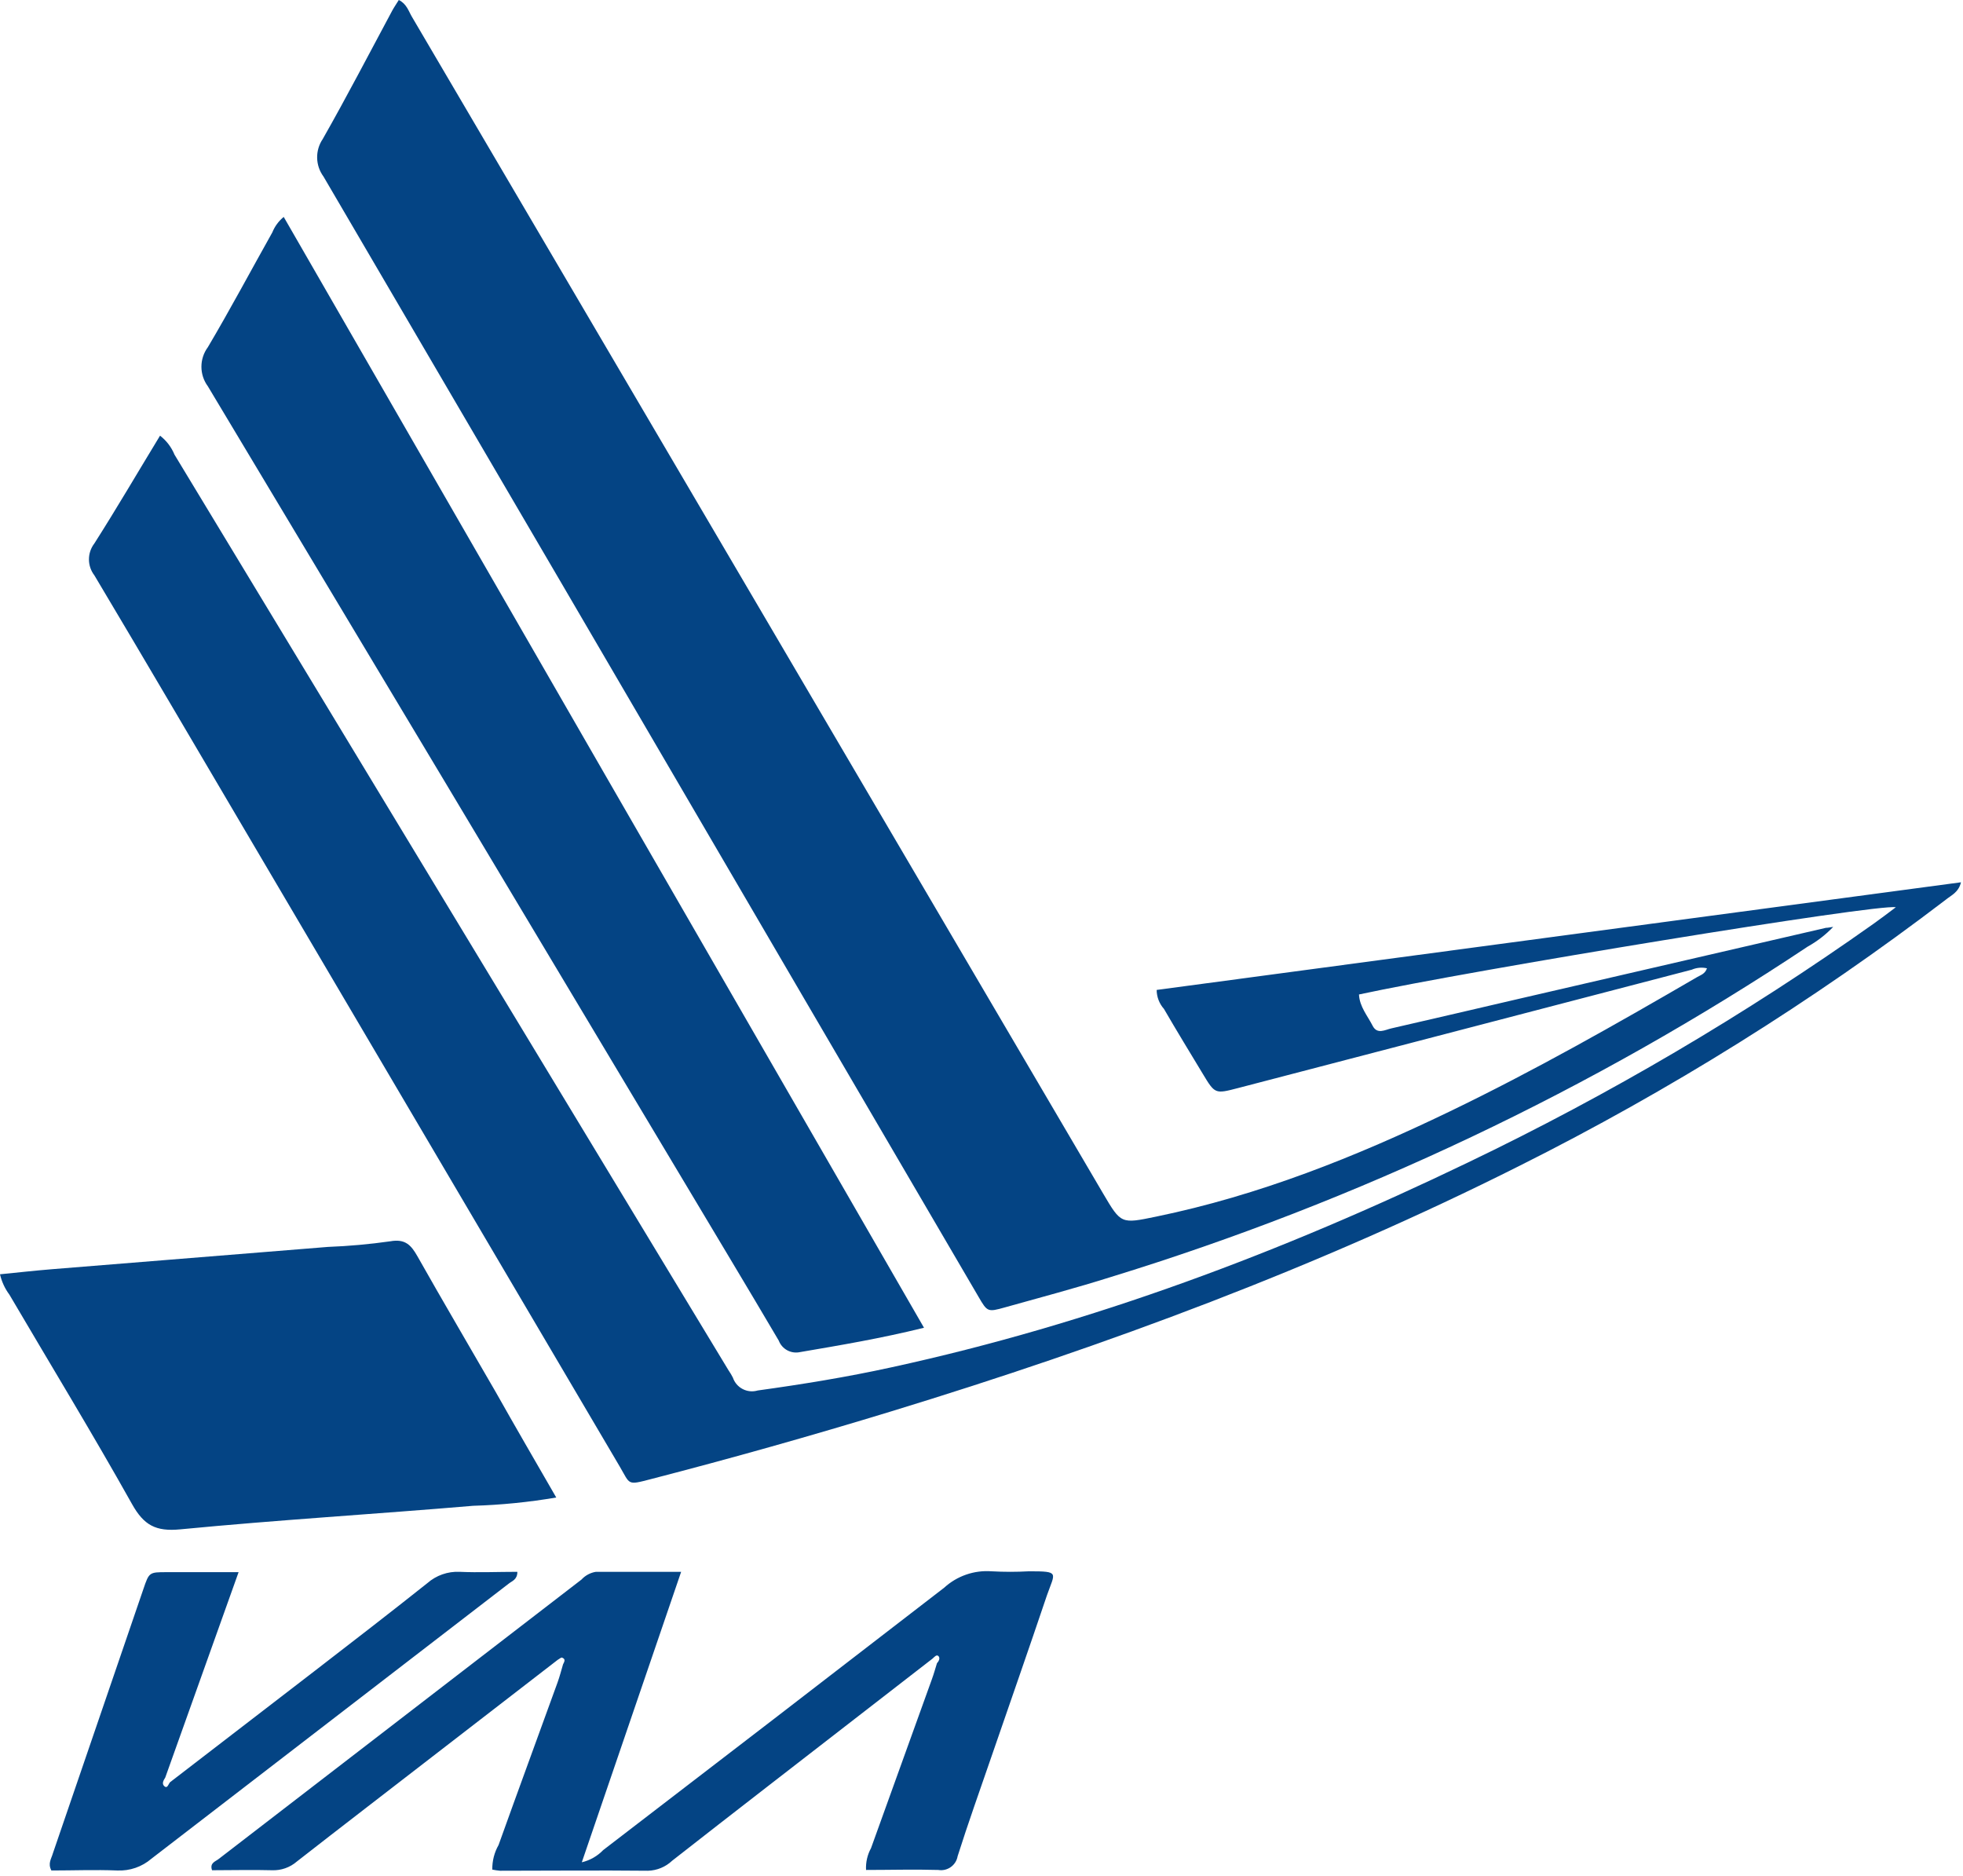
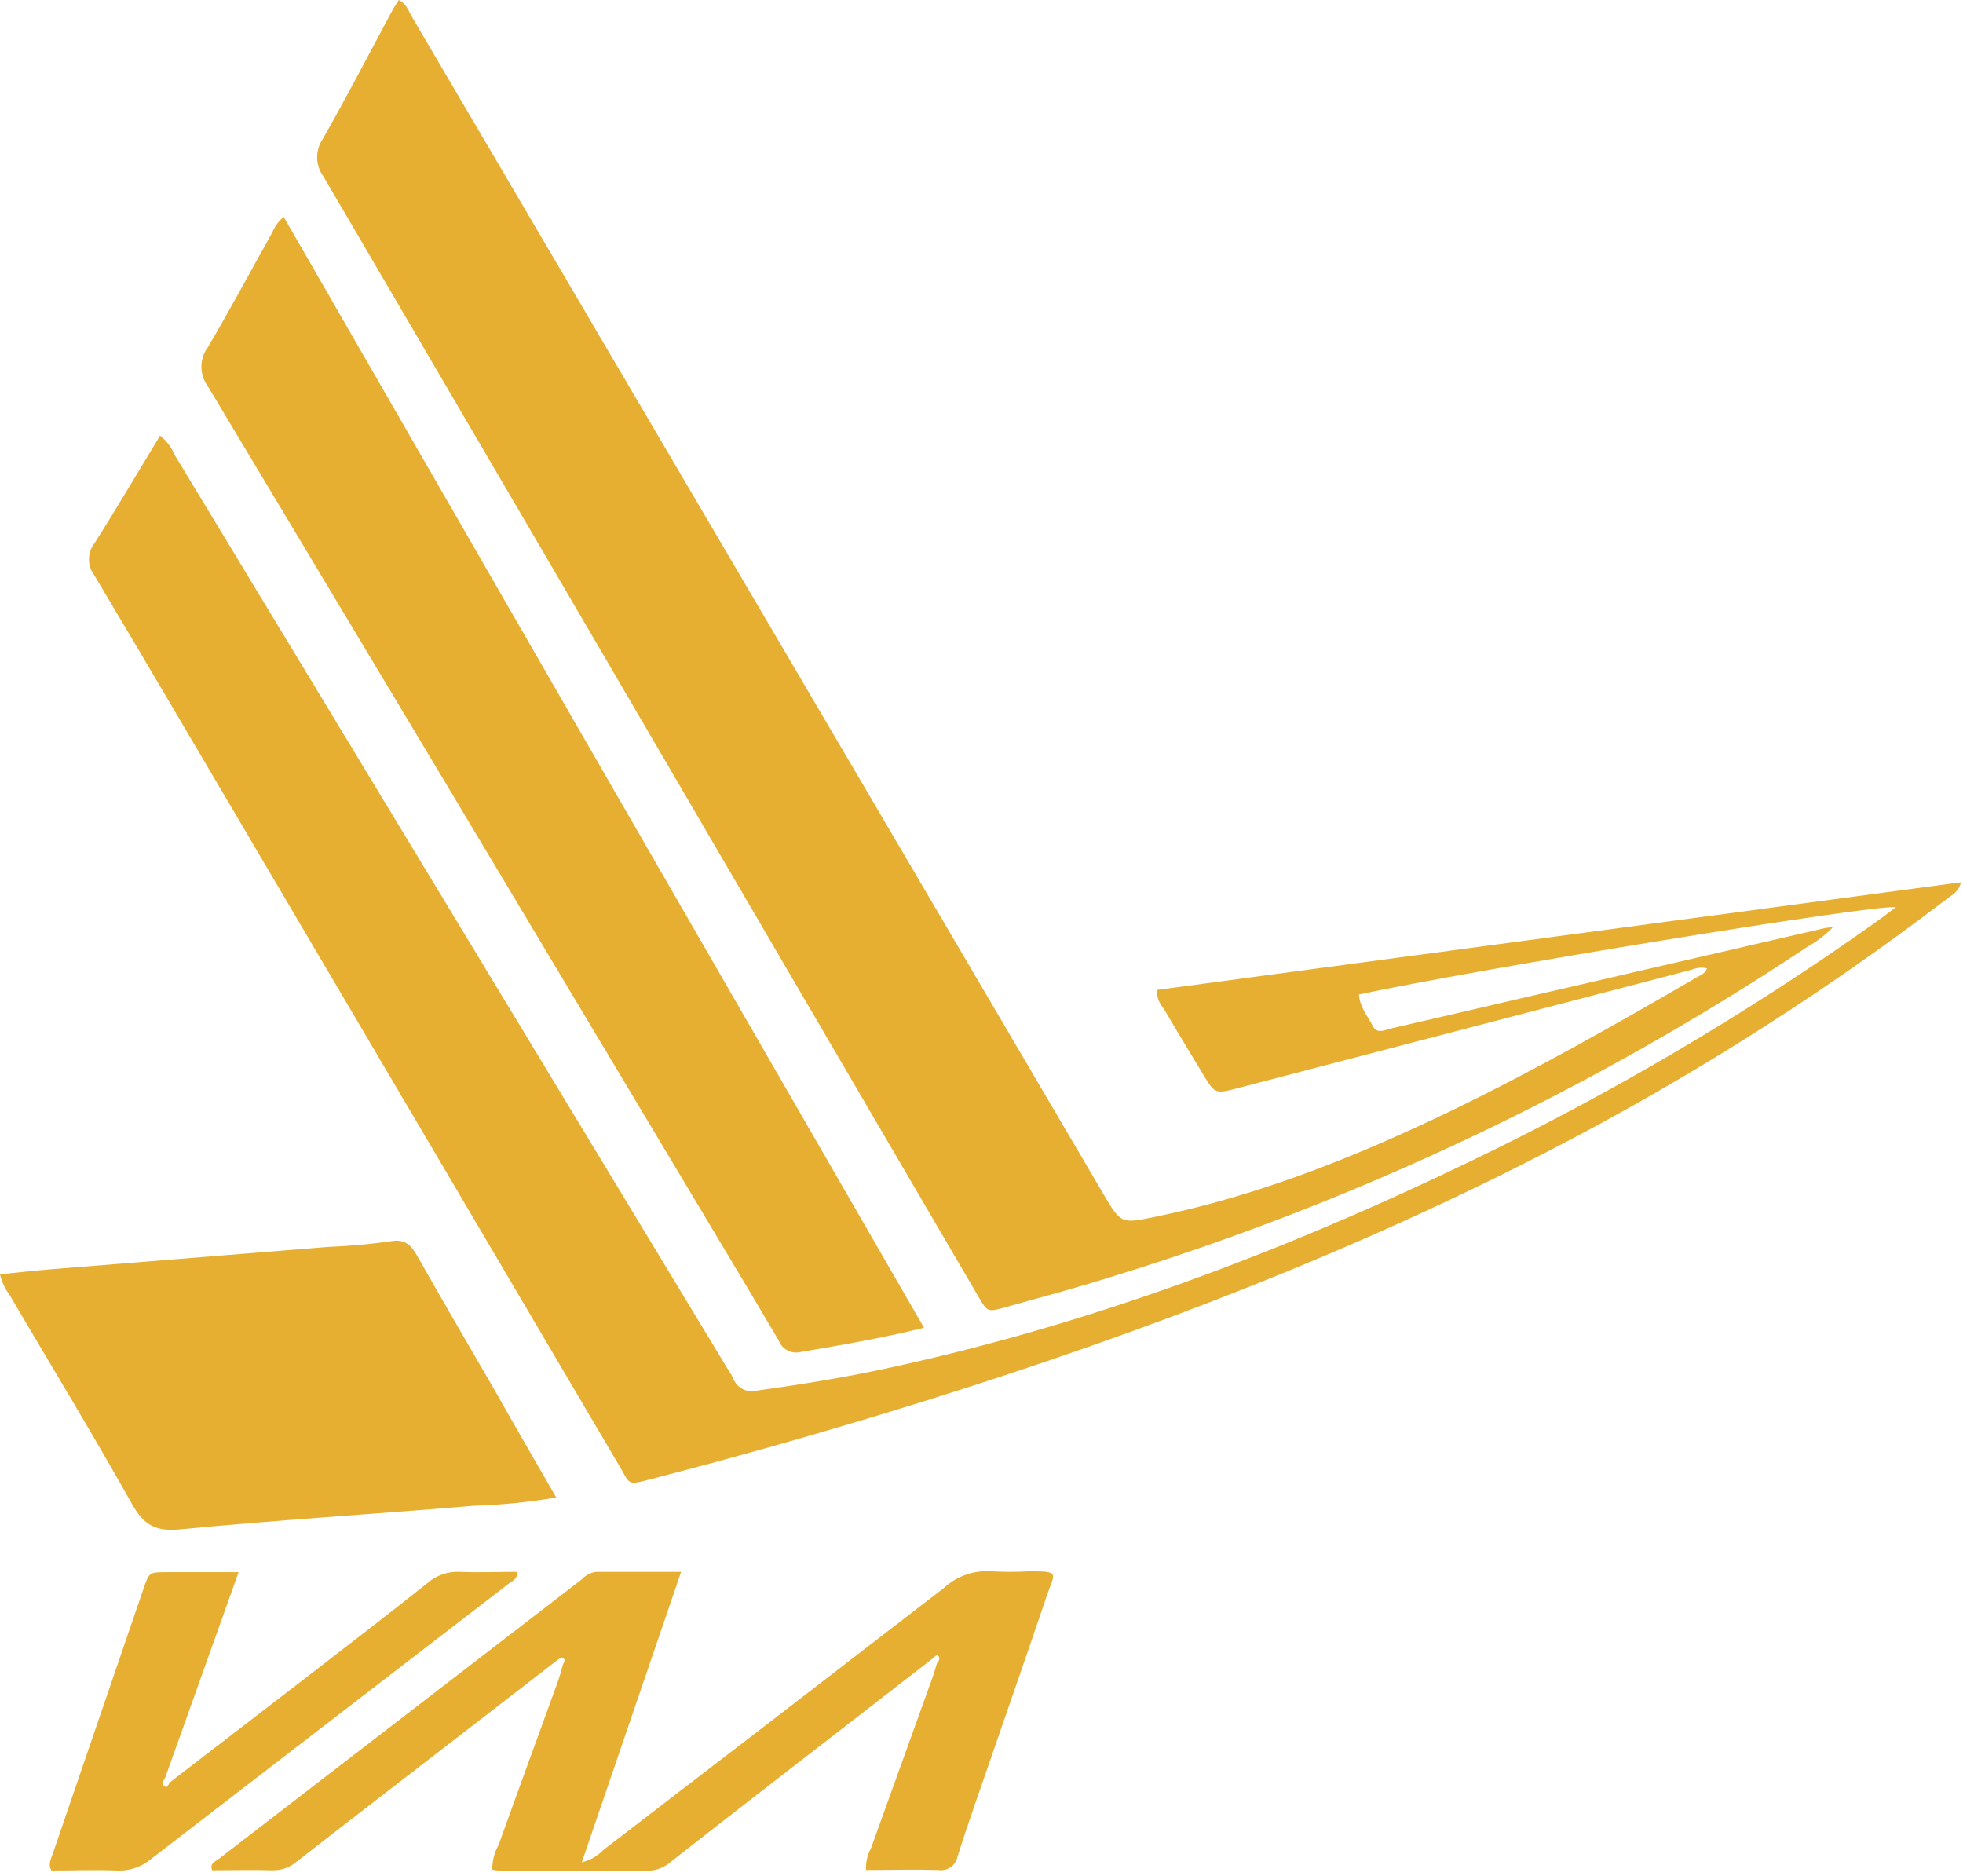
<svg xmlns="http://www.w3.org/2000/svg" width="90" height="86" viewBox="0 0 90 86" fill="none">
-   <path d="M7.338 19.974c.293.226.521.525.662.868L33.407 62.83q.109.156.195.328a.923.923 0 0 0 1.136.588c2.054-.284 4.096-.616 6.122-1.06 9.2-2 17.945-5.299 26.42-9.381a127.7 127.7 0 0 0 18.615-10.953c.335-.236.658-.484 1.025-.76-.853-.164-19.457 2.883-24.613 3.999.024.56.398.983.63 1.443.211.4.566.176.853.112 1.958-.447 3.912-.907 5.866-1.36l14.058-3.25c.091 0 .183-.024.335-.044a4.9 4.9 0 0 1-1.169.904 122.7 122.7 0 0 1-31.947 15.147c-1.595.504-3.242.94-4.869 1.396-.774.216-.797.208-1.196-.48l-8.08-13.816a27897 27897 0 0 0-21.957-37.55 1.49 1.49 0 0 1-.032-1.723c1.105-1.943 2.134-3.927 3.19-5.894.088-.16.196-.312.295-.476.36.176.447.508.603.772Q34.737 27.74 50.578 54.72c.822 1.396.818 1.388 2.425 1.056 4.718-.972 9.148-2.74 13.467-4.823 3.88-1.871 7.629-3.999 11.346-6.162.16-.092.358-.144.446-.4a1.12 1.12 0 0 0-.698.064L56.76 49.882c-1.057.276-1.057.272-1.623-.668s-1.197-1.968-1.771-2.96a1.32 1.32 0 0 1-.335-.871l36.876-4.935c-.108.464-.45.596-.698.8a123 123 0 0 1-19.54 12.197c-9.256 4.654-18.927 8.237-28.813 11.26a263 263 0 0 1-11.039 3.111c-1.072.28-.92.24-1.403-.583l-17.12-29.06c-2.321-3.935-4.626-7.874-6.967-11.797a1.2 1.2 0 0 1 0-1.463c1.049-1.648 2.014-3.303 3.01-4.939" fill="#044484" />
-   <path d="M42.363 60.87c-1.994.492-3.832.8-5.682 1.116a.85.85 0 0 1-.977-.528c-1.46-2.479-2.943-4.938-4.415-7.406Q20.429 35.878 9.531 17.711a1.51 1.51 0 0 1 0-1.796c1.025-1.731 1.97-3.507 2.955-5.262.111-.277.291-.52.522-.708A56322 56322 0 0 0 42.364 60.87m-16.861 7.782q-1.892.323-3.809.38c-4.474.38-8.96.648-13.427 1.08-1.129.108-1.671-.188-2.217-1.164-1.81-3.231-3.741-6.398-5.62-9.597a2.5 2.5 0 0 1-.43-.932c.798-.08 1.595-.168 2.373-.232l12.661-1.023a28 28 0 0 0 2.856-.257c.686-.123.957.169 1.252.692 1.176 2.084 2.393 4.147 3.589 6.223.89 1.58 1.806 3.155 2.772 4.83m.067 7.442-8.865 6.846c-1.033.8-2.073 1.6-3.094 2.4a1.64 1.64 0 0 1-1.133.4c-.917-.025-1.838 0-2.756 0-.12-.349.168-.4.32-.529q8.302-6.397 16.617-12.796a1.14 1.14 0 0 1 .662-.356h3.908c-1.535 4.487-3.027 8.846-4.554 13.316.374-.088.715-.282.981-.56a5536 5536 0 0 0 15.633-12.028 2.9 2.9 0 0 1 2.169-.752q.859.048 1.719 0c1.42 0 1.196.044.825 1.096-.837 2.483-1.703 4.954-2.556 7.43-.518 1.507-1.057 3.01-1.54 4.534a.773.773 0 0 1-.889.632c-1.104-.032-2.209 0-3.31 0-.019-.348.06-.694.228-1q1.391-3.875 2.791-7.745c.088-.24.156-.488.232-.732.091-.096.155-.24.067-.328-.087-.088-.191.048-.27.116l-7.638 5.918a1034 1034 0 0 0-4.299 3.347 1.68 1.68 0 0 1-1.108.46c-2.261-.024-4.523 0-6.78 0q-.18-.015-.359-.052a2.2 2.2 0 0 1 .287-1.127c.894-2.492 1.807-4.975 2.708-7.462.096-.268.168-.544.248-.82.051-.104.135-.232-.024-.3-.048-.044-.144.052-.22.092M7.792 81.708c2.222-1.711 4.45-3.419 6.668-5.13 1.719-1.328 3.438-2.651 5.132-3.999a2.1 2.1 0 0 1 1.48-.52c.877.04 1.763 0 2.648 0 0 .364-.247.42-.399.544L6.943 85.211a2.24 2.24 0 0 1-1.563.54c-1.017-.04-2.034 0-3.023 0-.176-.32 0-.544.064-.776q2.073-6.061 4.155-12.132c.26-.764.267-.768 1.065-.768h3.298L7.577 81.49c-.076.123-.176.28-.04.4s.183-.093.255-.18" fill="#044484" />
+   <path d="M7.338 19.974c.293.226.521.525.662.868L33.407 62.83q.109.156.195.328a.923.923 0 0 0 1.136.588c2.054-.284 4.096-.616 6.122-1.06 9.2-2 17.945-5.299 26.42-9.381a127.7 127.7 0 0 0 18.615-10.953c.335-.236.658-.484 1.025-.76-.853-.164-19.457 2.883-24.613 3.999.024.56.398.983.63 1.443.211.4.566.176.853.112 1.958-.447 3.912-.907 5.866-1.36l14.058-3.25c.091 0 .183-.024.335-.044a4.9 4.9 0 0 1-1.169.904 122.7 122.7 0 0 1-31.947 15.147c-1.595.504-3.242.94-4.869 1.396-.774.216-.797.208-1.196-.48l-8.08-13.816a27897 27897 0 0 0-21.957-37.55 1.49 1.49 0 0 1-.032-1.723c1.105-1.943 2.134-3.927 3.19-5.894.088-.16.196-.312.295-.476.36.176.447.508.603.772Q34.737 27.74 50.578 54.72c.822 1.396.818 1.388 2.425 1.056 4.718-.972 9.148-2.74 13.467-4.823 3.88-1.871 7.629-3.999 11.346-6.162.16-.092.358-.144.446-.4a1.12 1.12 0 0 0-.698.064L56.76 49.882c-1.057.276-1.057.272-1.623-.668s-1.197-1.968-1.771-2.96a1.32 1.32 0 0 1-.335-.871l36.876-4.935c-.108.464-.45.596-.698.8a123 123 0 0 1-19.54 12.197c-9.256 4.654-18.927 8.237-28.813 11.26a263 263 0 0 1-11.039 3.111c-1.072.28-.92.24-1.403-.583l-17.12-29.06c-2.321-3.935-4.626-7.874-6.967-11.797a1.2 1.2 0 0 1 0-1.463c1.049-1.648 2.014-3.303 3.01-4.939" fill="#E6AF31" />
+   <path d="M42.363 60.87c-1.994.492-3.832.8-5.682 1.116a.85.85 0 0 1-.977-.528c-1.46-2.479-2.943-4.938-4.415-7.406Q20.429 35.878 9.531 17.711a1.51 1.51 0 0 1 0-1.796c1.025-1.731 1.97-3.507 2.955-5.262.111-.277.291-.52.522-.708A56322 56322 0 0 0 42.364 60.87m-16.861 7.782q-1.892.323-3.809.38c-4.474.38-8.96.648-13.427 1.08-1.129.108-1.671-.188-2.217-1.164-1.81-3.231-3.741-6.398-5.62-9.597a2.5 2.5 0 0 1-.43-.932c.798-.08 1.595-.168 2.373-.232l12.661-1.023a28 28 0 0 0 2.856-.257c.686-.123.957.169 1.252.692 1.176 2.084 2.393 4.147 3.589 6.223.89 1.58 1.806 3.155 2.772 4.83m.067 7.442-8.865 6.846c-1.033.8-2.073 1.6-3.094 2.4a1.64 1.64 0 0 1-1.133.4c-.917-.025-1.838 0-2.756 0-.12-.349.168-.4.32-.529q8.302-6.397 16.617-12.796a1.14 1.14 0 0 1 .662-.356h3.908c-1.535 4.487-3.027 8.846-4.554 13.316.374-.088.715-.282.981-.56a5536 5536 0 0 0 15.633-12.028 2.9 2.9 0 0 1 2.169-.752q.859.048 1.719 0c1.42 0 1.196.044.825 1.096-.837 2.483-1.703 4.954-2.556 7.43-.518 1.507-1.057 3.01-1.54 4.534a.773.773 0 0 1-.889.632c-1.104-.032-2.209 0-3.31 0-.019-.348.06-.694.228-1q1.391-3.875 2.791-7.745c.088-.24.156-.488.232-.732.091-.096.155-.24.067-.328-.087-.088-.191.048-.27.116l-7.638 5.918a1034 1034 0 0 0-4.299 3.347 1.68 1.68 0 0 1-1.108.46c-2.261-.024-4.523 0-6.78 0q-.18-.015-.359-.052a2.2 2.2 0 0 1 .287-1.127c.894-2.492 1.807-4.975 2.708-7.462.096-.268.168-.544.248-.82.051-.104.135-.232-.024-.3-.048-.044-.144.052-.22.092M7.792 81.708c2.222-1.711 4.45-3.419 6.668-5.13 1.719-1.328 3.438-2.651 5.132-3.999a2.1 2.1 0 0 1 1.48-.52c.877.04 1.763 0 2.648 0 0 .364-.247.42-.399.544L6.943 85.211a2.24 2.24 0 0 1-1.563.54c-1.017-.04-2.034 0-3.023 0-.176-.32 0-.544.064-.776q2.073-6.061 4.155-12.132c.26-.764.267-.768 1.065-.768h3.298L7.577 81.49c-.076.123-.176.28-.04.4s.183-.093.255-.18" fill="#E6AF31" />
</svg>
